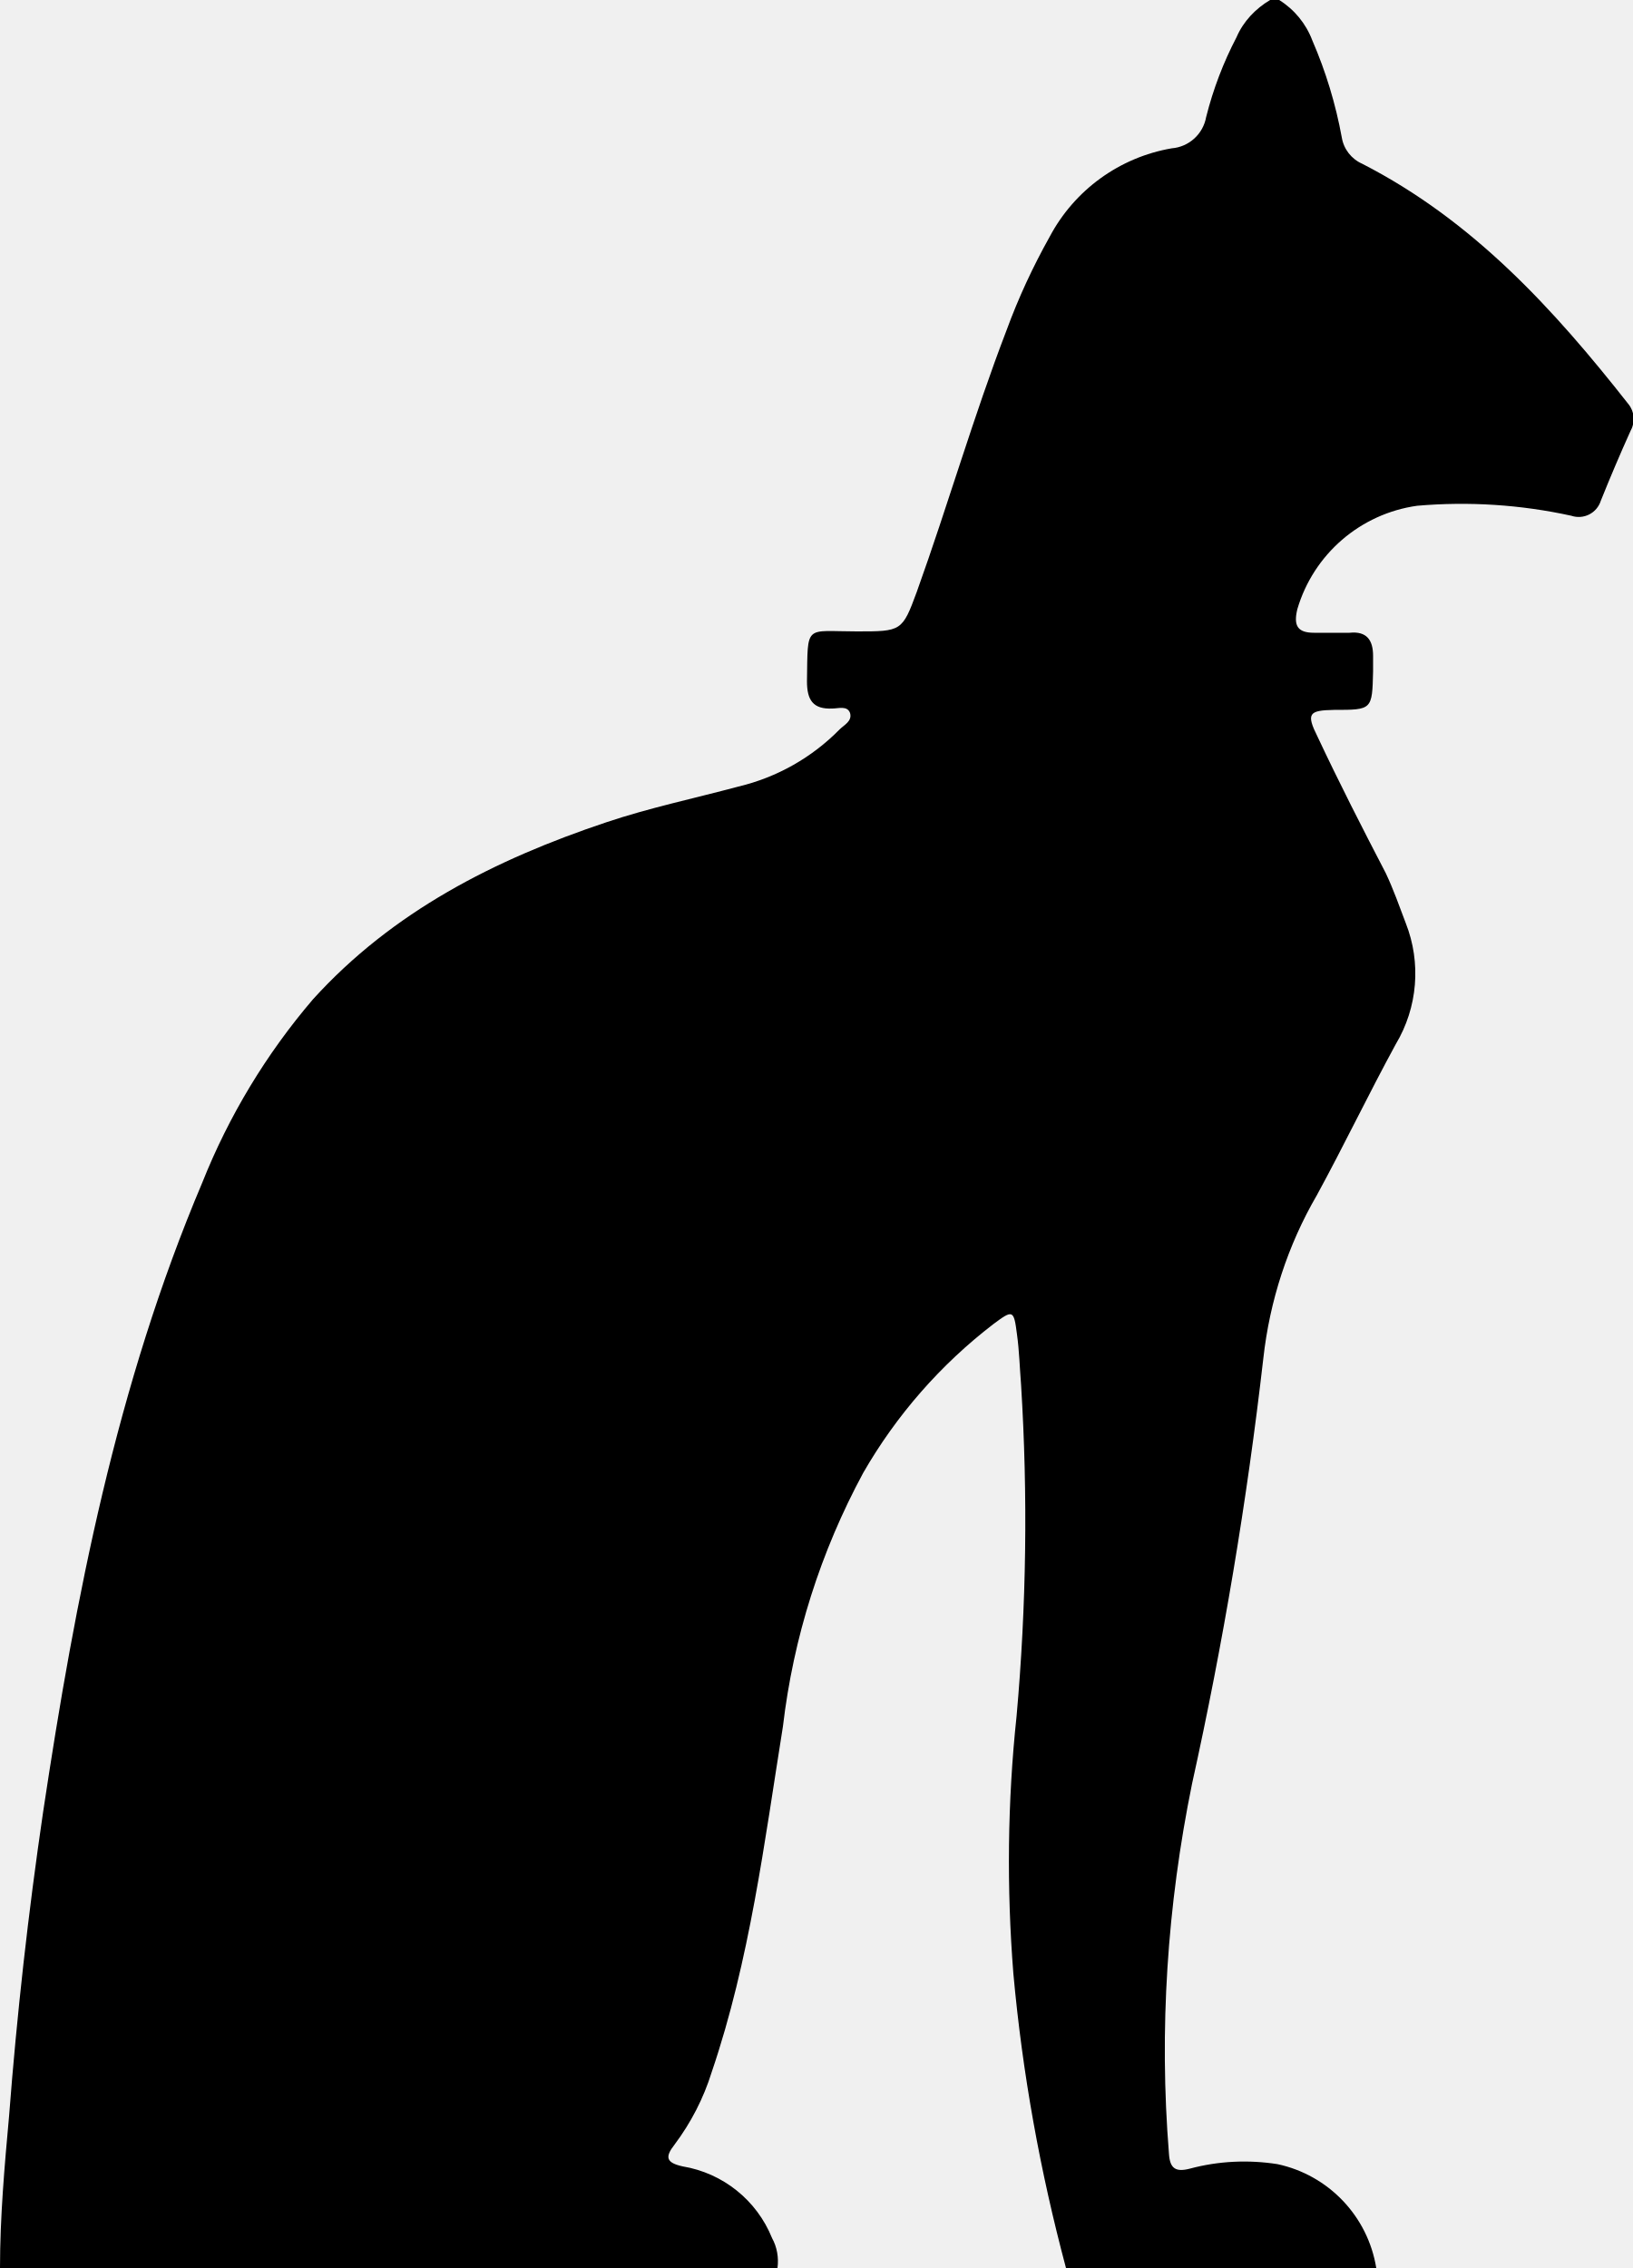
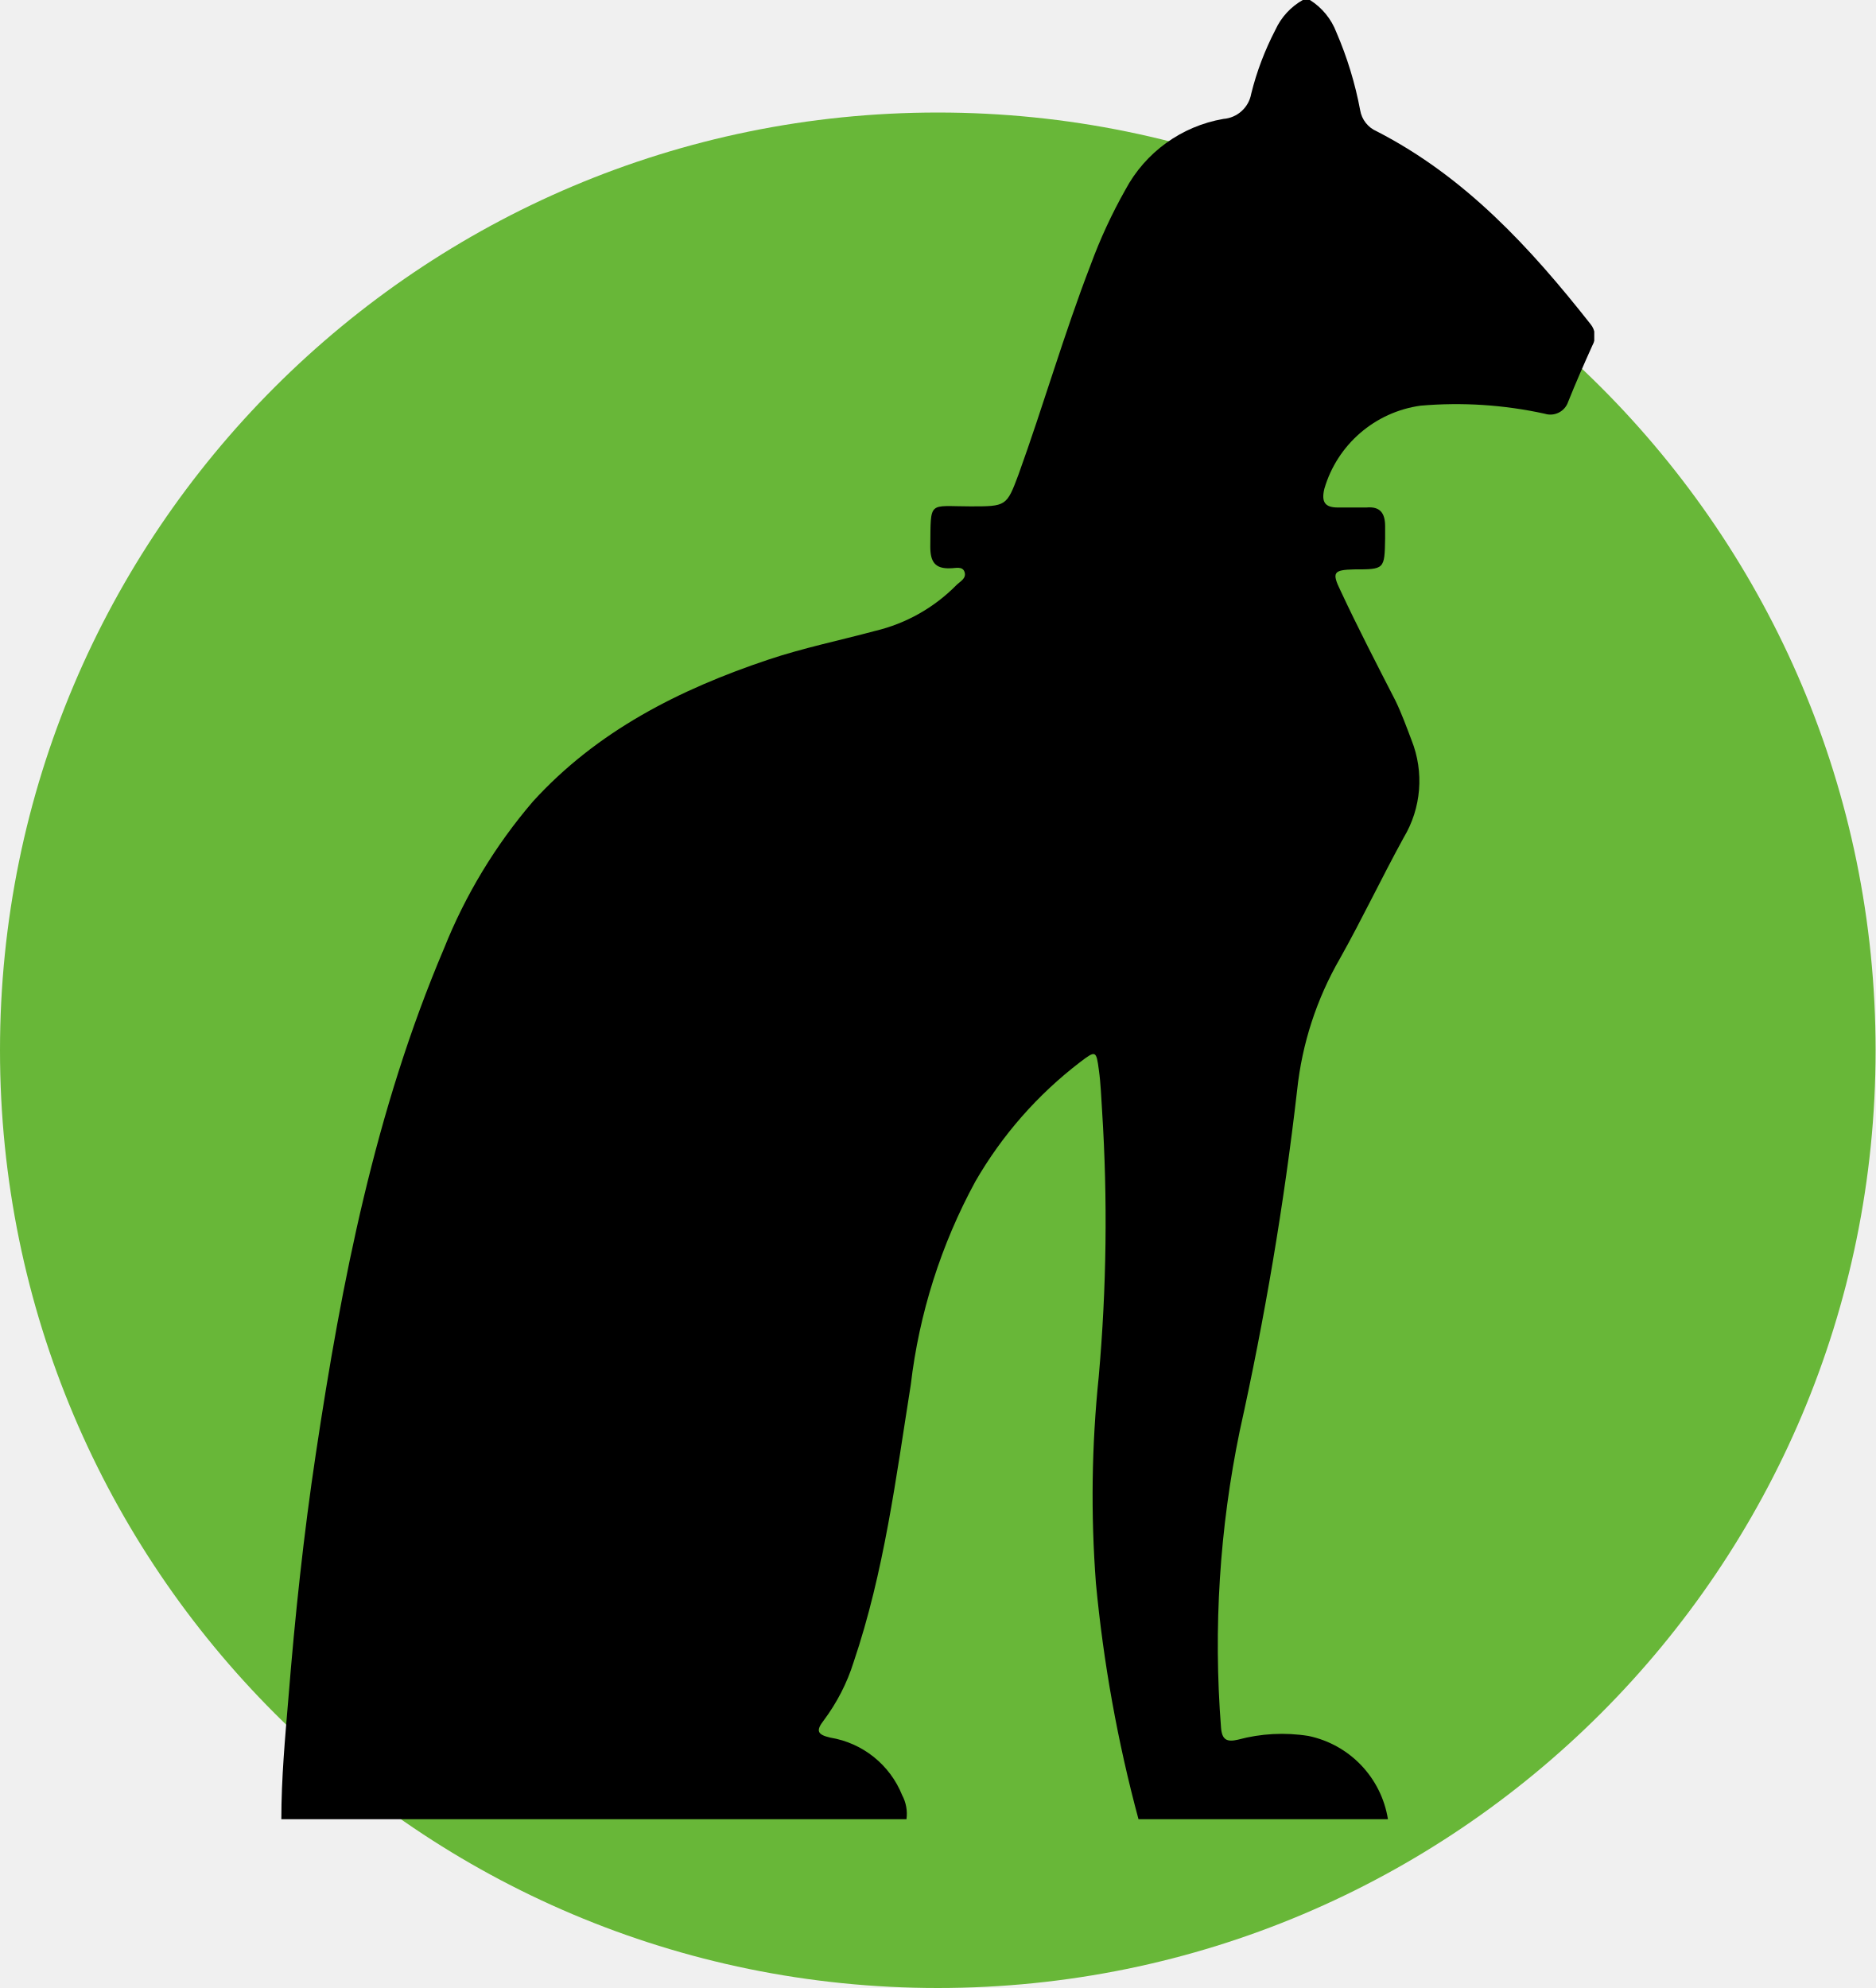
- <svg xmlns="http://www.w3.org/2000/svg" viewBox="0 0 36 50" fill="none">
+ <svg xmlns="http://www.w3.org/2000/svg" viewBox="0 0 100 106" fill="none">
+   <circle cx="50" cy="56" r="50" fill="#68B738" />
  <g clip-path="url(#a)">
-     <path d="M28.2 0h-.2c-.32.19-.59.47-.74.82a8.03 8.03 0 0 0-.67 1.76.84.84 0 0 1-.76.69 3.77 3.77 0 0 0-2.69 1.95c-.37.66-.69 1.35-.95 2.06-.73 1.9-1.29 3.85-1.98 5.77-.32.87-.34.87-1.32.87-1.16 0-1.08-.18-1.1 1.1 0 .41.13.62.56.6.13 0 .33-.07.39.1.05.18-.13.26-.23.36a4.63 4.63 0 0 1-2.23 1.26c-.97.26-1.97.47-2.92.79-2.45.82-4.7 1.96-6.46 3.9a14.44 14.44 0 0 0-2.44 4.04c-1.89 4.46-2.8 9.15-3.51 13.88a97.06 97.06 0 0 0-.75 6.7c-.1 1.1-.2 2.23-.2 3.35h17.14c.03-.23-.01-.46-.12-.66a2.58 2.58 0 0 0-1.97-1.58c-.36-.08-.4-.2-.18-.48.36-.48.64-1.02.82-1.6.84-2.47 1.16-5.06 1.57-7.62.23-1.96.83-3.85 1.77-5.59a11.13 11.13 0 0 1 2.87-3.28c.43-.32.45-.32.52.23.05.36.06.74.09 1.11a48.2 48.2 0 0 1-.1 7.31c-.2 1.88-.22 3.78-.07 5.67.2 2.2.59 4.36 1.16 6.49h6.84a2.8 2.8 0 0 0-2.18-2.29c-.64-.1-1.3-.07-1.93.1-.31.08-.44 0-.46-.33-.22-2.73-.04-5.47.51-8.16a91.8 91.8 0 0 0 1.57-9.37c.14-1.27.54-2.5 1.18-3.6.6-1.1 1.14-2.23 1.74-3.33a3.03 3.03 0 0 0 .22-2.67c-.14-.37-.27-.74-.44-1.1-.52-1-1.03-2-1.5-3-.26-.52-.2-.59.36-.6.84 0 .84 0 .86-.85v-.34c0-.35-.14-.55-.52-.51h-.78c-.36 0-.46-.15-.37-.52a3.22 3.22 0 0 1 2.64-2.28 11.3 11.3 0 0 1 3.4.22.51.51 0 0 0 .65-.33 40 40 0 0 1 .66-1.55.52.52 0 0 0-.05-.58c-1.65-2.1-3.43-4.05-5.87-5.3a.77.77 0 0 1-.45-.58 9.8 9.8 0 0 0-.65-2.14 1.8 1.8 0 0 0-.73-.89Z" fill="#000" />
+     <path d="M69.84 0h-.38a3.5 3.5 0 0 0-1.46 1.59c-.56 1.08-1 2.23-1.29 3.41a1.63 1.63 0 0 1-1.48 1.34 7.34 7.34 0 0 0-5.23 3.78 27.31 27.31 0 0 0-1.85 4c-1.42 3.68-2.51 7.48-3.85 11.19-.63 1.69-.66 1.69-2.56 1.69-2.27 0-2.11-.35-2.14 2.15 0 .79.24 1.19 1.08 1.15.26 0 .65-.13.75.21.1.34-.24.49-.44.69a9 9 0 0 1-4.33 2.44c-1.9.51-3.84.91-5.69 1.53-4.75 1.59-9.14 3.81-12.56 7.57a28 28 0 0 0-4.74 7.84c-3.67 8.64-5.45 17.74-6.83 26.93-.65 4.31-1.11 8.64-1.46 13-.18 2.14-.38 4.31-.38 6.49h33.33a2.1 2.1 0 0 0-.23-1.28 5 5 0 0 0-3.83-3.07c-.7-.16-.78-.37-.35-.92.7-.94 1.24-1.98 1.59-3.1 1.63-4.81 2.26-9.83 3.05-14.8a30 30 0 0 1 3.44-10.83 21.6 21.6 0 0 1 5.59-6.37c.83-.63.86-.63 1 .44.1.71.12 1.44.17 2.16.3 4.72.24 9.46-.18 14.18a61.67 61.67 0 0 0-.15 11c.4 4.25 1.16 8.47 2.27 12.59h13.3a5.41 5.41 0 0 0-4.24-4.44 9 9 0 0 0-3.76.2c-.6.14-.85 0-.9-.65a56.35 56.35 0 0 1 1-15.82c1.33-6 2.36-12.07 3.06-18.18a17.75 17.75 0 0 1 2.28-7c1.19-2.12 2.23-4.32 3.4-6.45a5.87 5.87 0 0 0 .42-5.19c-.27-.71-.53-1.43-.86-2.11-1-1.95-2-3.88-2.92-5.85-.49-1-.38-1.12.71-1.15 1.63 0 1.63 0 1.66-1.64v-.66c0-.69-.26-1.07-1-1h-1.52c-.69 0-.89-.29-.72-1a6.24 6.24 0 0 1 5.13-4.43 22 22 0 0 1 6.62.43 1 1 0 0 0 1.25-.64c.4-1 .84-2 1.29-3a1 1 0 0 0-.1-1.14c-3.2-4.06-6.67-7.85-11.4-10.28a1.49 1.49 0 0 1-.88-1.12 19.6 19.6 0 0 0-1.27-4.16 3.5 3.5 0 0 0-1.41-1.72Z" fill="#000" />
  </g>
  <defs>
    <clipPath id="a">
-       <path fill="#fff" d="M0 0h36v50h-36z" />
+       <path fill="#fff" transform="translate(15)" d="M0 0h70v97h-70z" />
    </clipPath>
  </defs>
</svg>
